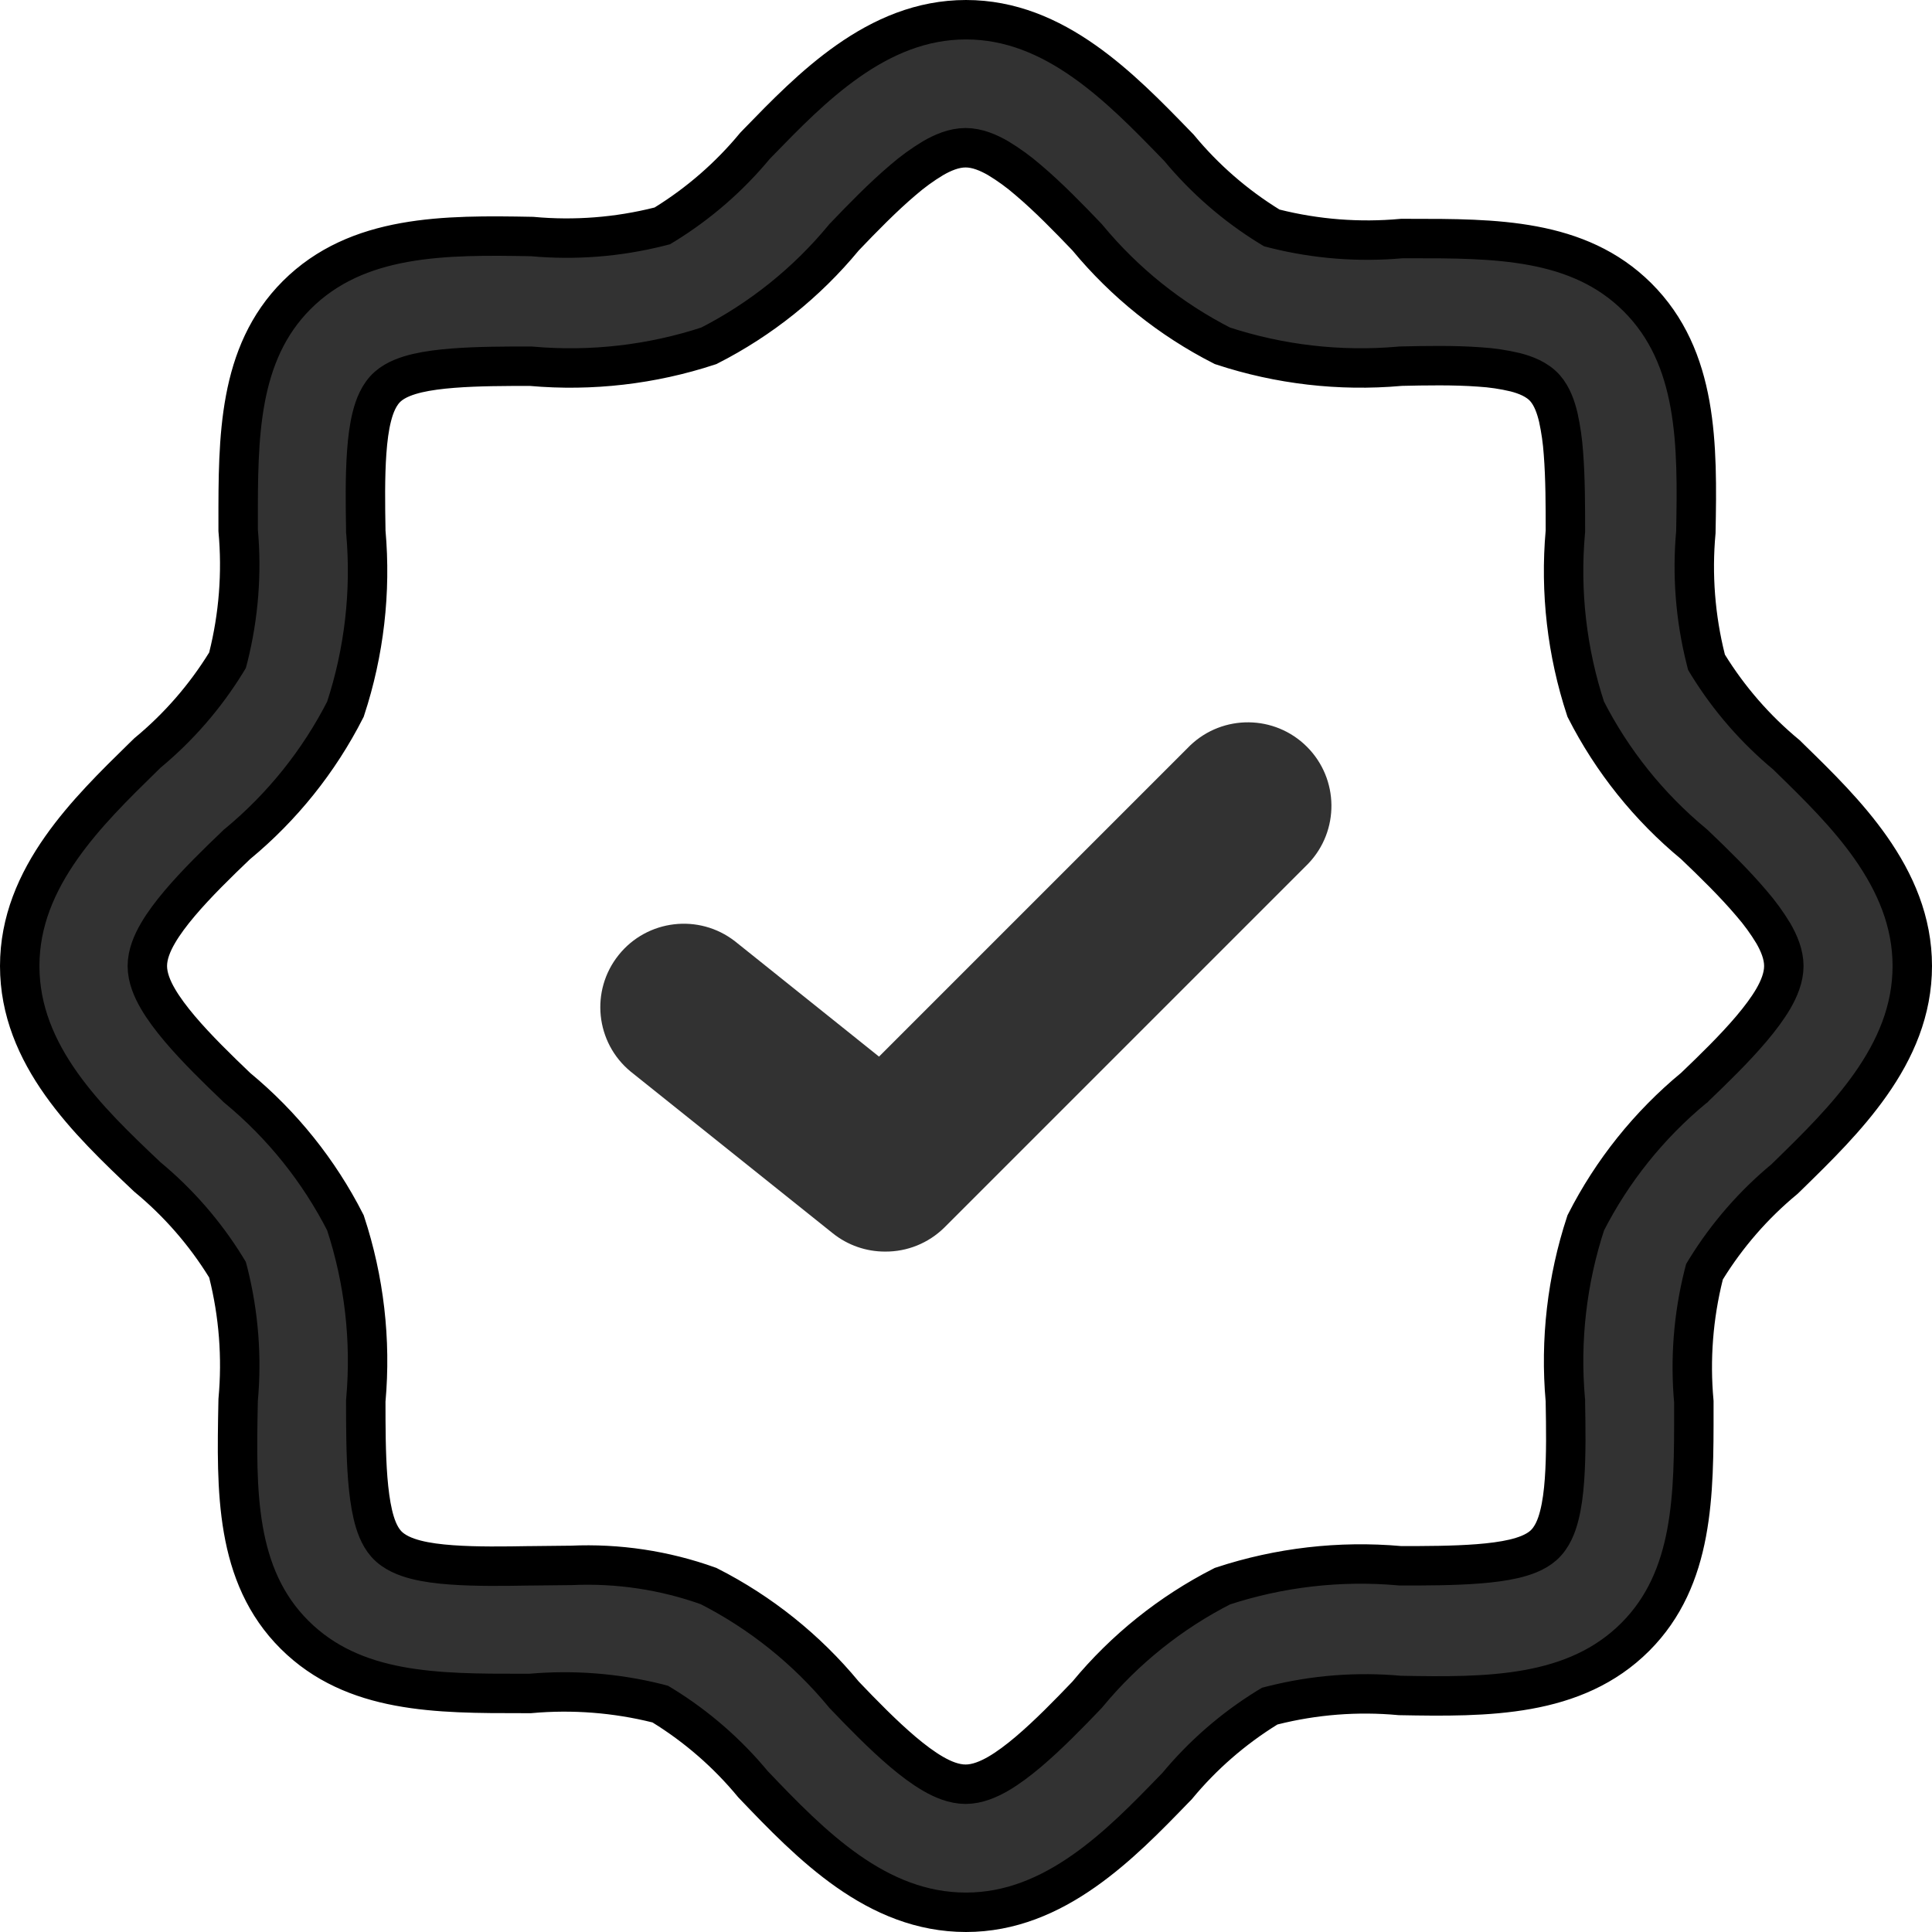
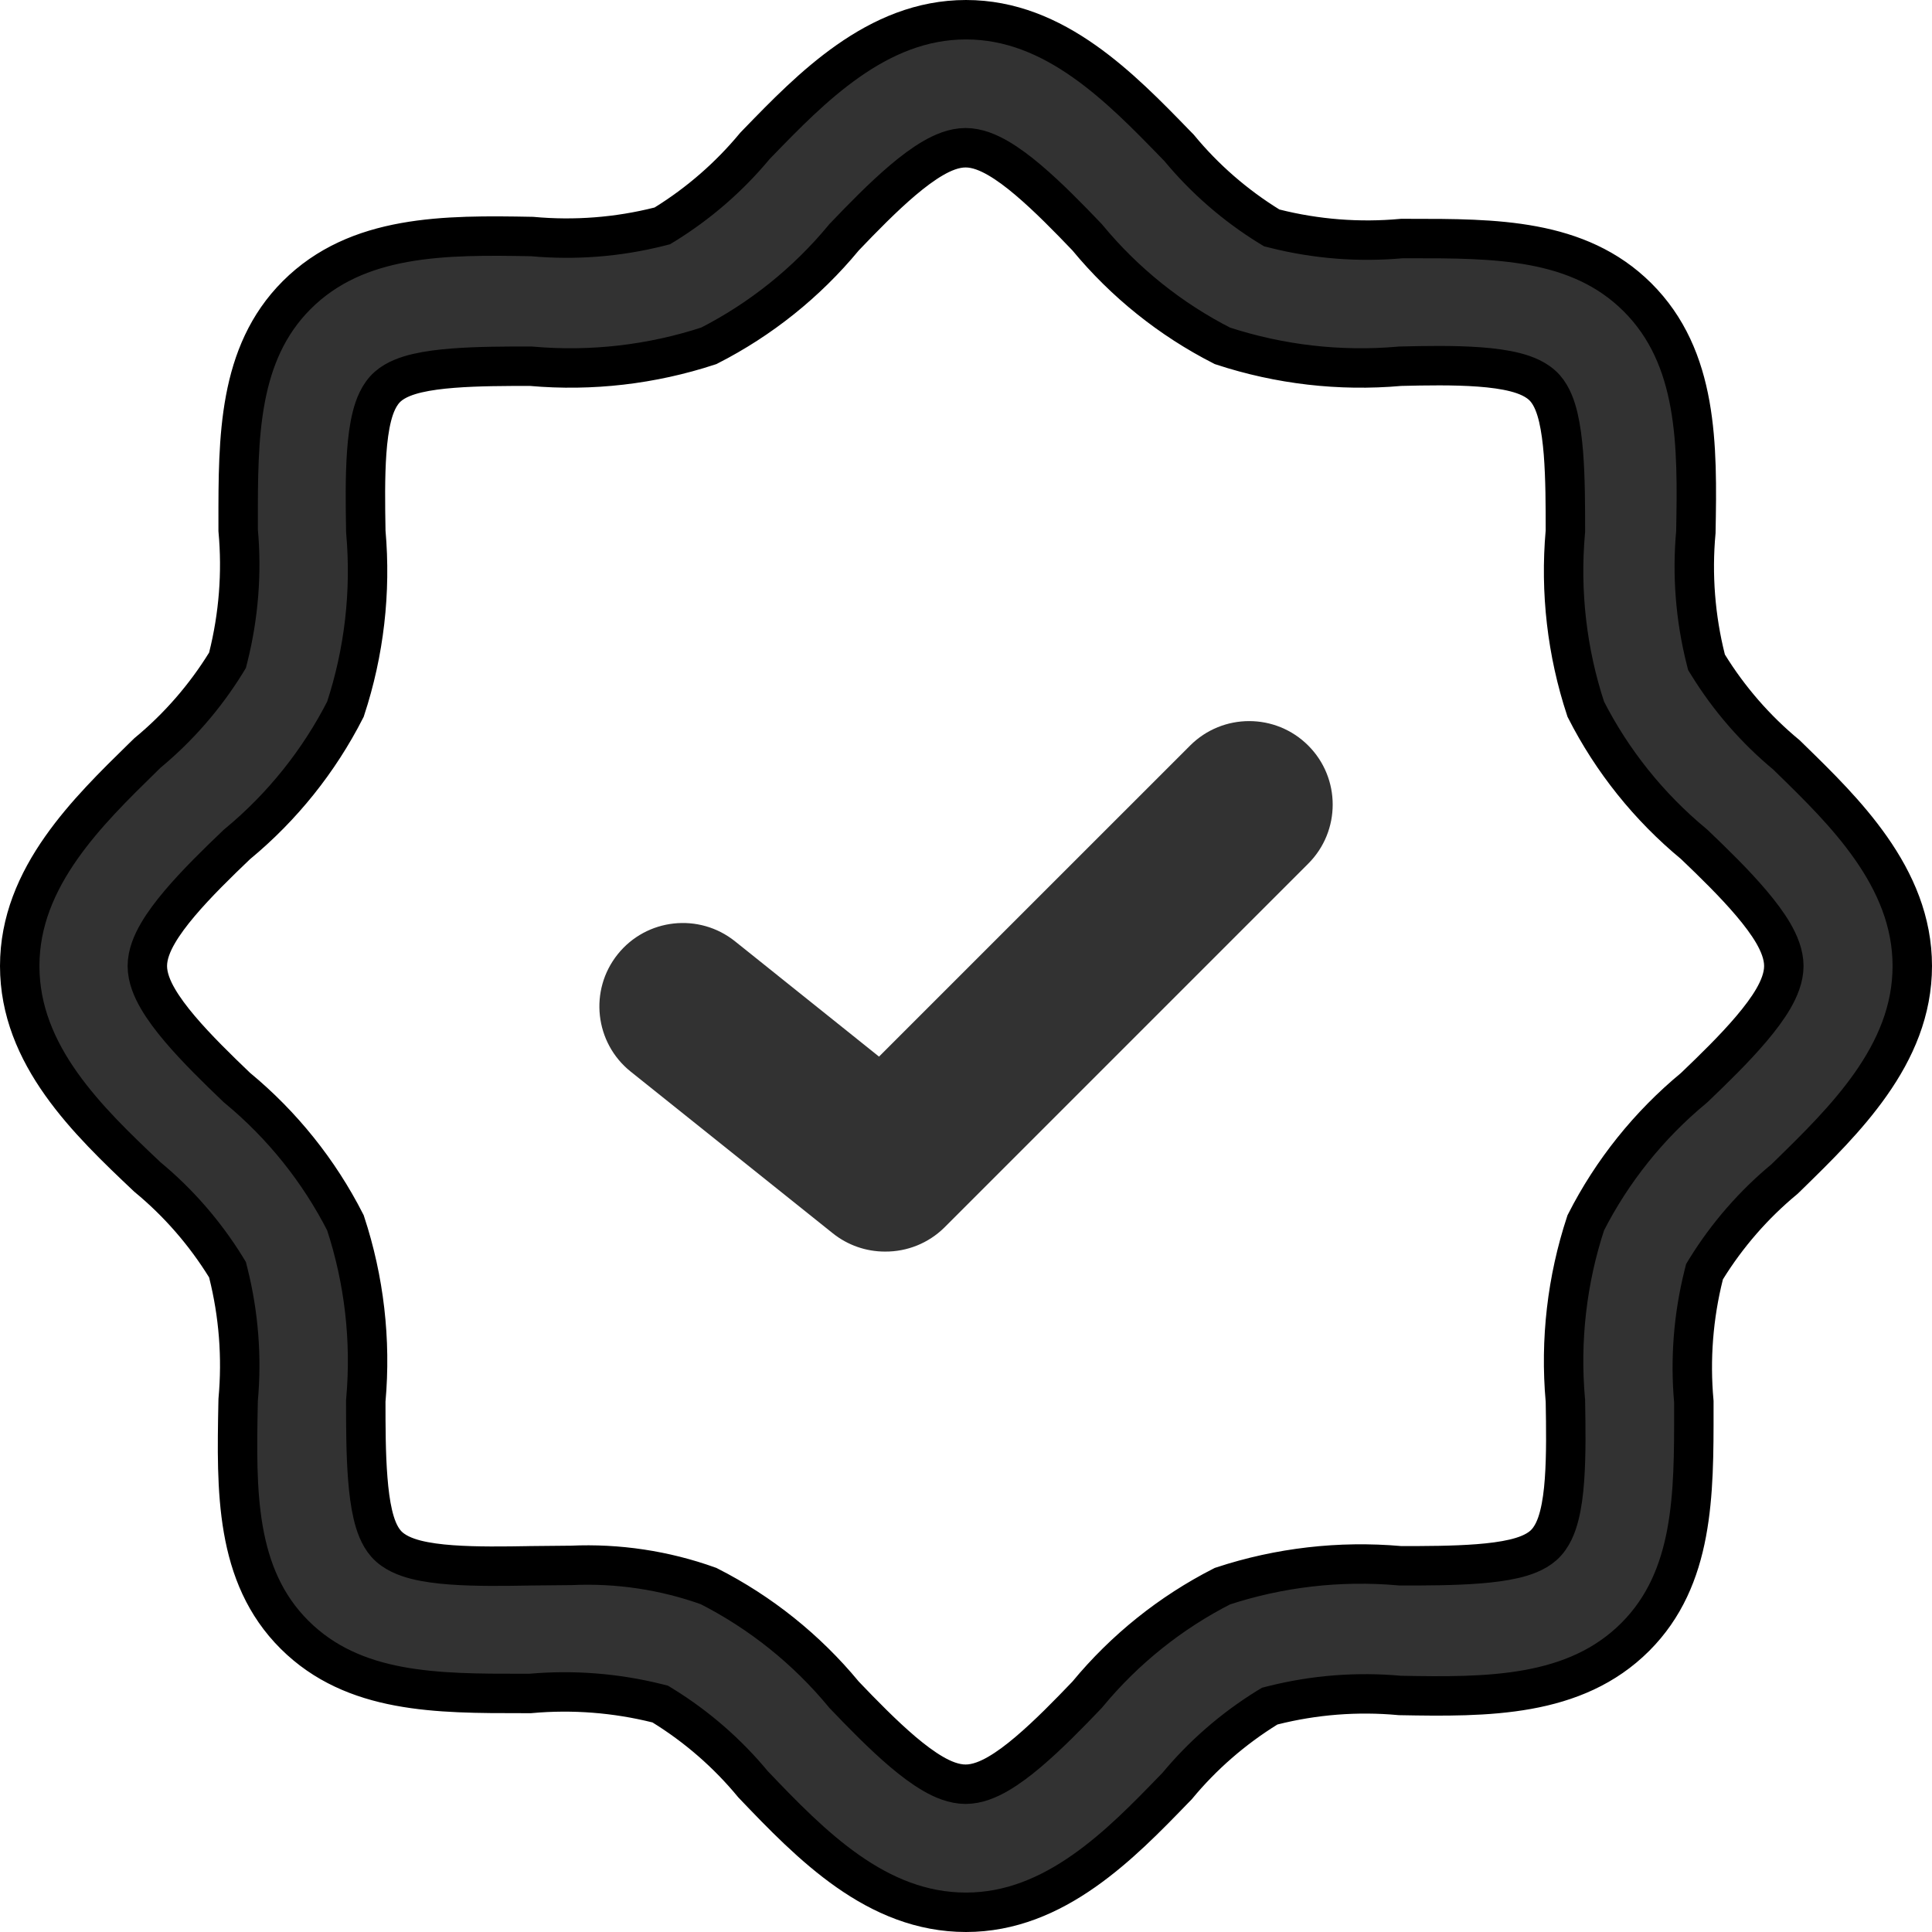
- <svg xmlns="http://www.w3.org/2000/svg" width="49" height="49" fill="none">
-   <path d="M16.812 43.26l-.067-.04-.075-.02a9.752 9.752 0 00-3.222-.25h-.197c-2.163.001-4.28.003-5.778-1.486-1.518-1.51-1.477-3.666-1.435-5.862l.002-.096a9.643 9.643 0 00-.25-3.228l-.02-.075-.04-.066a9.32 9.32 0 00-1.993-2.287C2.227 28.423.5 26.766.5 24.5c0-1.127.429-2.11 1.058-3.004.599-.851 1.357-1.592 2.068-2.288l.115-.112a9.323 9.323 0 001.989-2.284l.04-.066.02-.075a9.647 9.647 0 00.25-3.223v-.195c-.002-2.156-.003-4.28 1.485-5.769 1.534-1.534 3.753-1.527 5.97-1.485a9.617 9.617 0 003.227-.251l.075-.019.066-.04a9.34 9.34 0 002.285-1.99l.084-.087c.68-.7 1.416-1.459 2.27-2.059C22.39.929 23.373.5 24.5.5c1.127 0 2.11.428 3.004 1.059.859.606 1.607 1.375 2.308 2.097l.091.094a9.321 9.321 0 002.285 1.99l.066.04.076.02a9.647 9.647 0 003.222.25h.197c2.163-.001 4.28-.003 5.778 1.486 1.543 1.534 1.526 3.75 1.484 5.958a9.641 9.641 0 00.251 3.228l.019.075.04.066a9.32 9.32 0 001.99 2.284l.107.106c.69.673 1.437 1.403 2.03 2.248.623.889 1.052 1.872 1.052 2.999s-.428 2.11-1.058 3.004c-.599.851-1.356 1.592-2.068 2.288l-.115.112a9.32 9.32 0 00-1.989 2.284l-.04.066-.02.076a9.649 9.649 0 00-.25 3.222v.195c.002 2.156.003 4.28-1.485 5.769-1.534 1.534-3.753 1.527-5.97 1.485a9.593 9.593 0 00-3.227.251l-.075.019-.066.04a9.341 9.341 0 00-2.285 1.99l-.085.087c-.678.7-1.415 1.459-2.269 2.059-.888.624-1.871 1.053-2.998 1.053-2.268 0-3.925-1.699-5.402-3.248a9.325 9.325 0 00-2.286-1.992zm-2.34-3.558h.017a9.08 9.08 0 013.482.524 10.788 10.788 0 013.425 2.742l.011.014.013.013c.445.466.975 1.01 1.481 1.438.253.214.513.41.764.555.24.139.528.264.825.264.297 0 .585-.126.825-.264.25-.145.51-.341.763-.555.507-.429 1.036-.972 1.482-1.438l.012-.013.012-.014a10.793 10.793 0 013.418-2.739 11.22 11.22 0 014.493-.519l.022.002h.032c.59 0 1.313 0 1.947-.05.319-.025.63-.064.9-.127.252-.06.54-.155.747-.338.228-.201.34-.504.403-.755.07-.27.11-.587.133-.908.046-.632.034-1.36.023-1.959v-.052l-.002-.017a11.218 11.218 0 01.519-4.493 10.787 10.787 0 012.739-3.42l.014-.01.012-.013c.466-.446 1.01-.975 1.438-1.481.214-.253.41-.513.556-.764.138-.24.264-.528.264-.825 0-.297-.126-.585-.264-.825a5.448 5.448 0 00-.556-.764c-.428-.506-.971-1.036-1.438-1.481l-.013-.012-.013-.012a10.787 10.787 0 01-2.74-3.419 11.2 11.2 0 01-.518-4.492l.002-.022v-.033c0-.588 0-1.312-.05-1.946a6.23 6.23 0 00-.128-.9c-.059-.252-.154-.54-.337-.748-.2-.227-.502-.339-.753-.404a5.29 5.29 0 00-.91-.135c-.645-.048-1.389-.034-1.997-.02l-.016.001-.016.002a11.238 11.238 0 01-4.493-.52 10.79 10.79 0 01-3.418-2.738l-.012-.014-.012-.013c-.446-.466-.975-1.01-1.482-1.438a5.442 5.442 0 00-.763-.555c-.24-.139-.529-.265-.825-.265-.297 0-.586.126-.825.265a5.443 5.443 0 00-.764.555c-.506.428-1.036.972-1.481 1.438l-.013.013-.011.014a10.79 10.79 0 01-3.419 2.739 11.239 11.239 0 01-4.493.519l-.022-.002h-.032c-.589 0-1.313 0-1.947.05-.318.025-.63.064-.9.127-.251.06-.54.155-.747.338-.228.201-.339.504-.403.755-.07.27-.109.587-.132.908-.046.632-.034 1.36-.024 1.959v.052l.002.017a11.218 11.218 0 01-.518 4.493 10.788 10.788 0 01-2.74 3.42l-.013.01-.013.013c-.466.445-1.01.975-1.438 1.481-.214.253-.41.513-.555.764-.139.24-.265.528-.265.825 0 .297.126.585.265.825.145.251.341.51.555.764.428.506.972 1.035 1.438 1.48l.013.013.014.012a10.782 10.782 0 012.739 3.419c.476 1.446.653 2.975.518 4.492l-.002.022v.033c0 .588 0 1.312.05 1.946.026.32.065.63.128.9.059.252.154.54.338.748.201.227.503.338.754.403.271.07.587.109.909.132.631.046 1.36.034 1.958.024h.035l1.022-.011z" fill="#323232" stroke="#000" />
-   <path d="M22.448 31.743a2.114 2.114 0 01-1.323-.461l-5.13-4.104a2.117 2.117 0 012.647-3.304l3.652 2.924 7.89-7.89a2.119 2.119 0 012.996 2.996l-9.234 9.234c-.4.392-.938.61-1.498.605z" fill="#323232" />
+ <svg xmlns="http://www.w3.org/2000/svg" width="49" height="49" viewBox="0 0 49 49" fill="none">
+   <path d="M16.812 43.26L16.745 43.219L16.67 43.2C15.617 42.938 14.529 42.853 13.448 42.95C13.383 42.95 13.317 42.95 13.251 42.95C11.088 42.951 8.971 42.953 7.473 41.464C5.955 39.955 5.996 37.798 6.038 35.602C6.039 35.57 6.039 35.538 6.04 35.506C6.139 34.423 6.054 33.333 5.789 32.278L5.77 32.203L5.73 32.137C5.195 31.272 4.522 30.498 3.737 29.85C2.226 28.423 0.5 26.766 0.5 24.5C0.5 23.373 0.929 22.39 1.558 21.496C2.157 20.645 2.915 19.904 3.626 19.208C3.665 19.171 3.703 19.133 3.741 19.096C4.524 18.448 5.196 17.676 5.73 16.812L5.77 16.746L5.789 16.671C6.053 15.618 6.139 14.529 6.04 13.448C6.04 13.383 6.04 13.318 6.04 13.253C6.038 11.097 6.037 8.972 7.525 7.484C9.059 5.95 11.278 5.957 13.494 5.999C14.577 6.098 15.668 6.014 16.722 5.748L16.797 5.729L16.863 5.689C17.727 5.154 18.499 4.482 19.148 3.699C19.176 3.67 19.204 3.641 19.232 3.612C19.911 2.912 20.648 2.153 21.502 1.553C22.39 0.929 23.373 0.5 24.5 0.5C25.627 0.5 26.61 0.928 27.504 1.559C28.363 2.165 29.111 2.934 29.812 3.656C29.843 3.688 29.873 3.719 29.904 3.75C30.551 4.534 31.324 5.206 32.188 5.74L32.254 5.78L32.33 5.799C33.382 6.064 34.471 6.149 35.552 6.05C35.618 6.05 35.683 6.05 35.749 6.05C37.912 6.049 40.029 6.047 41.527 7.536C43.07 9.07 43.053 11.287 43.011 13.494C42.912 14.577 42.997 15.668 43.262 16.722L43.281 16.797L43.322 16.863C43.855 17.727 44.527 18.499 45.31 19.147C45.346 19.182 45.382 19.217 45.418 19.253C46.108 19.926 46.855 20.656 47.448 21.502C48.071 22.39 48.5 23.373 48.5 24.5C48.5 25.627 48.072 26.61 47.442 27.504C46.843 28.355 46.086 29.096 45.374 29.792C45.335 29.829 45.297 29.867 45.259 29.904C44.476 30.552 43.804 31.324 43.27 32.188L43.23 32.254L43.211 32.33C42.947 33.382 42.862 34.471 42.96 35.552C42.96 35.617 42.96 35.682 42.96 35.747C42.962 37.903 42.963 40.028 41.475 41.516C39.941 43.05 37.722 43.043 35.506 43.001C34.423 42.901 33.332 42.986 32.278 43.252L32.203 43.271L32.137 43.311C31.273 43.846 30.501 44.517 29.852 45.301C29.824 45.33 29.796 45.359 29.767 45.388C29.089 46.088 28.352 46.847 27.498 47.447C26.61 48.071 25.627 48.5 24.5 48.5C22.232 48.5 20.575 46.801 19.098 45.252C18.45 44.467 17.677 43.795 16.812 43.26ZM14.471 39.702L14.48 39.702L14.489 39.702C15.673 39.648 16.856 39.826 17.971 40.226C19.289 40.896 20.454 41.829 21.396 42.968L21.407 42.982L21.42 42.995C21.865 43.461 22.395 44.004 22.901 44.433C23.154 44.647 23.414 44.843 23.665 44.988C23.904 45.127 24.193 45.252 24.49 45.252C24.787 45.252 25.075 45.127 25.315 44.988C25.566 44.843 25.826 44.647 26.078 44.433C26.585 44.004 27.114 43.461 27.56 42.995L27.572 42.982L27.584 42.968C28.524 41.831 29.687 40.899 31.002 40.229C32.448 39.753 33.978 39.577 35.495 39.71L35.517 39.712H35.539H35.549C36.138 39.712 36.862 39.712 37.496 39.662C37.815 39.637 38.127 39.598 38.396 39.535C38.648 39.476 38.936 39.38 39.143 39.197C39.371 38.996 39.482 38.693 39.546 38.442C39.616 38.171 39.656 37.855 39.679 37.534C39.725 36.902 39.713 36.173 39.703 35.575L39.702 35.541L39.702 35.523L39.7 35.506C39.566 33.988 39.742 32.459 40.219 31.013C40.888 29.697 41.821 28.534 42.958 27.594L42.971 27.582L42.984 27.57C43.45 27.124 43.994 26.595 44.422 26.089C44.636 25.836 44.833 25.576 44.978 25.325C45.116 25.085 45.242 24.797 45.242 24.5C45.242 24.203 45.116 23.915 44.978 23.675C44.833 23.424 44.636 23.164 44.422 22.911C43.994 22.405 43.45 21.875 42.984 21.43L42.971 21.418L42.958 21.406C41.821 20.466 40.888 19.302 40.219 17.987C39.742 16.541 39.566 15.011 39.7 13.495L39.702 13.473V13.45V13.44C39.702 12.851 39.702 12.128 39.652 11.494C39.626 11.175 39.587 10.863 39.524 10.594C39.465 10.342 39.37 10.054 39.187 9.846C38.986 9.619 38.685 9.507 38.434 9.442C38.163 9.372 37.847 9.331 37.525 9.307C36.879 9.259 36.135 9.273 35.527 9.288L35.511 9.288L35.495 9.29C33.978 9.423 32.45 9.246 31.002 8.771C29.687 8.101 28.524 7.169 27.584 6.032L27.572 6.018L27.56 6.005C27.114 5.539 26.585 4.996 26.078 4.567C25.826 4.353 25.566 4.157 25.315 4.012C25.075 3.873 24.787 3.747 24.49 3.747C24.193 3.747 23.904 3.873 23.665 4.012C23.414 4.157 23.154 4.353 22.901 4.567C22.395 4.995 21.865 5.539 21.42 6.005L21.407 6.018L21.396 6.032C20.455 7.169 19.292 8.101 17.977 8.771C16.53 9.246 15.001 9.423 13.484 9.29L13.462 9.288H13.44H13.43C12.841 9.288 12.117 9.288 11.483 9.338C11.165 9.363 10.853 9.402 10.584 9.465C10.332 9.524 10.044 9.62 9.836 9.803C9.608 10.004 9.497 10.307 9.433 10.558C9.364 10.829 9.324 11.145 9.301 11.466C9.255 12.098 9.267 12.826 9.277 13.425L9.277 13.459L9.278 13.476L9.279 13.494C9.413 15.012 9.237 16.541 8.761 17.987C8.091 19.302 7.159 20.466 6.022 21.406L6.008 21.418L5.995 21.43C5.529 21.875 4.985 22.405 4.557 22.911C4.343 23.164 4.147 23.424 4.002 23.675C3.863 23.915 3.737 24.203 3.737 24.5C3.737 24.797 3.863 25.085 4.002 25.325C4.147 25.576 4.343 25.836 4.557 26.089C4.985 26.595 5.529 27.124 5.995 27.57L6.008 27.582L6.022 27.594C7.159 28.534 8.091 29.697 8.761 31.013C9.237 32.459 9.414 33.988 9.279 35.505L9.277 35.527V35.55V35.56C9.277 36.148 9.277 36.872 9.328 37.506C9.353 37.825 9.392 38.137 9.455 38.406C9.514 38.658 9.609 38.946 9.793 39.154C9.994 39.381 10.296 39.492 10.547 39.557C10.819 39.626 11.134 39.666 11.456 39.689C12.087 39.735 12.816 39.723 13.414 39.713L13.445 39.712L13.449 39.712L14.471 39.702Z" fill="#323232" stroke="black" />
+   <path d="M22.448 31.743C21.967 31.744 21.5 31.581 21.125 31.282L15.995 27.178C15.083 26.447 14.936 25.115 15.666 24.203C16.397 23.29 17.73 23.144 18.642 23.874L22.294 26.798L30.184 18.909C31.011 18.082 32.353 18.082 33.18 18.909C34.007 19.735 34.007 21.078 33.18 21.904L23.946 31.138C23.547 31.53 23.008 31.747 22.448 31.743Z" fill="#323232" />
</svg>
